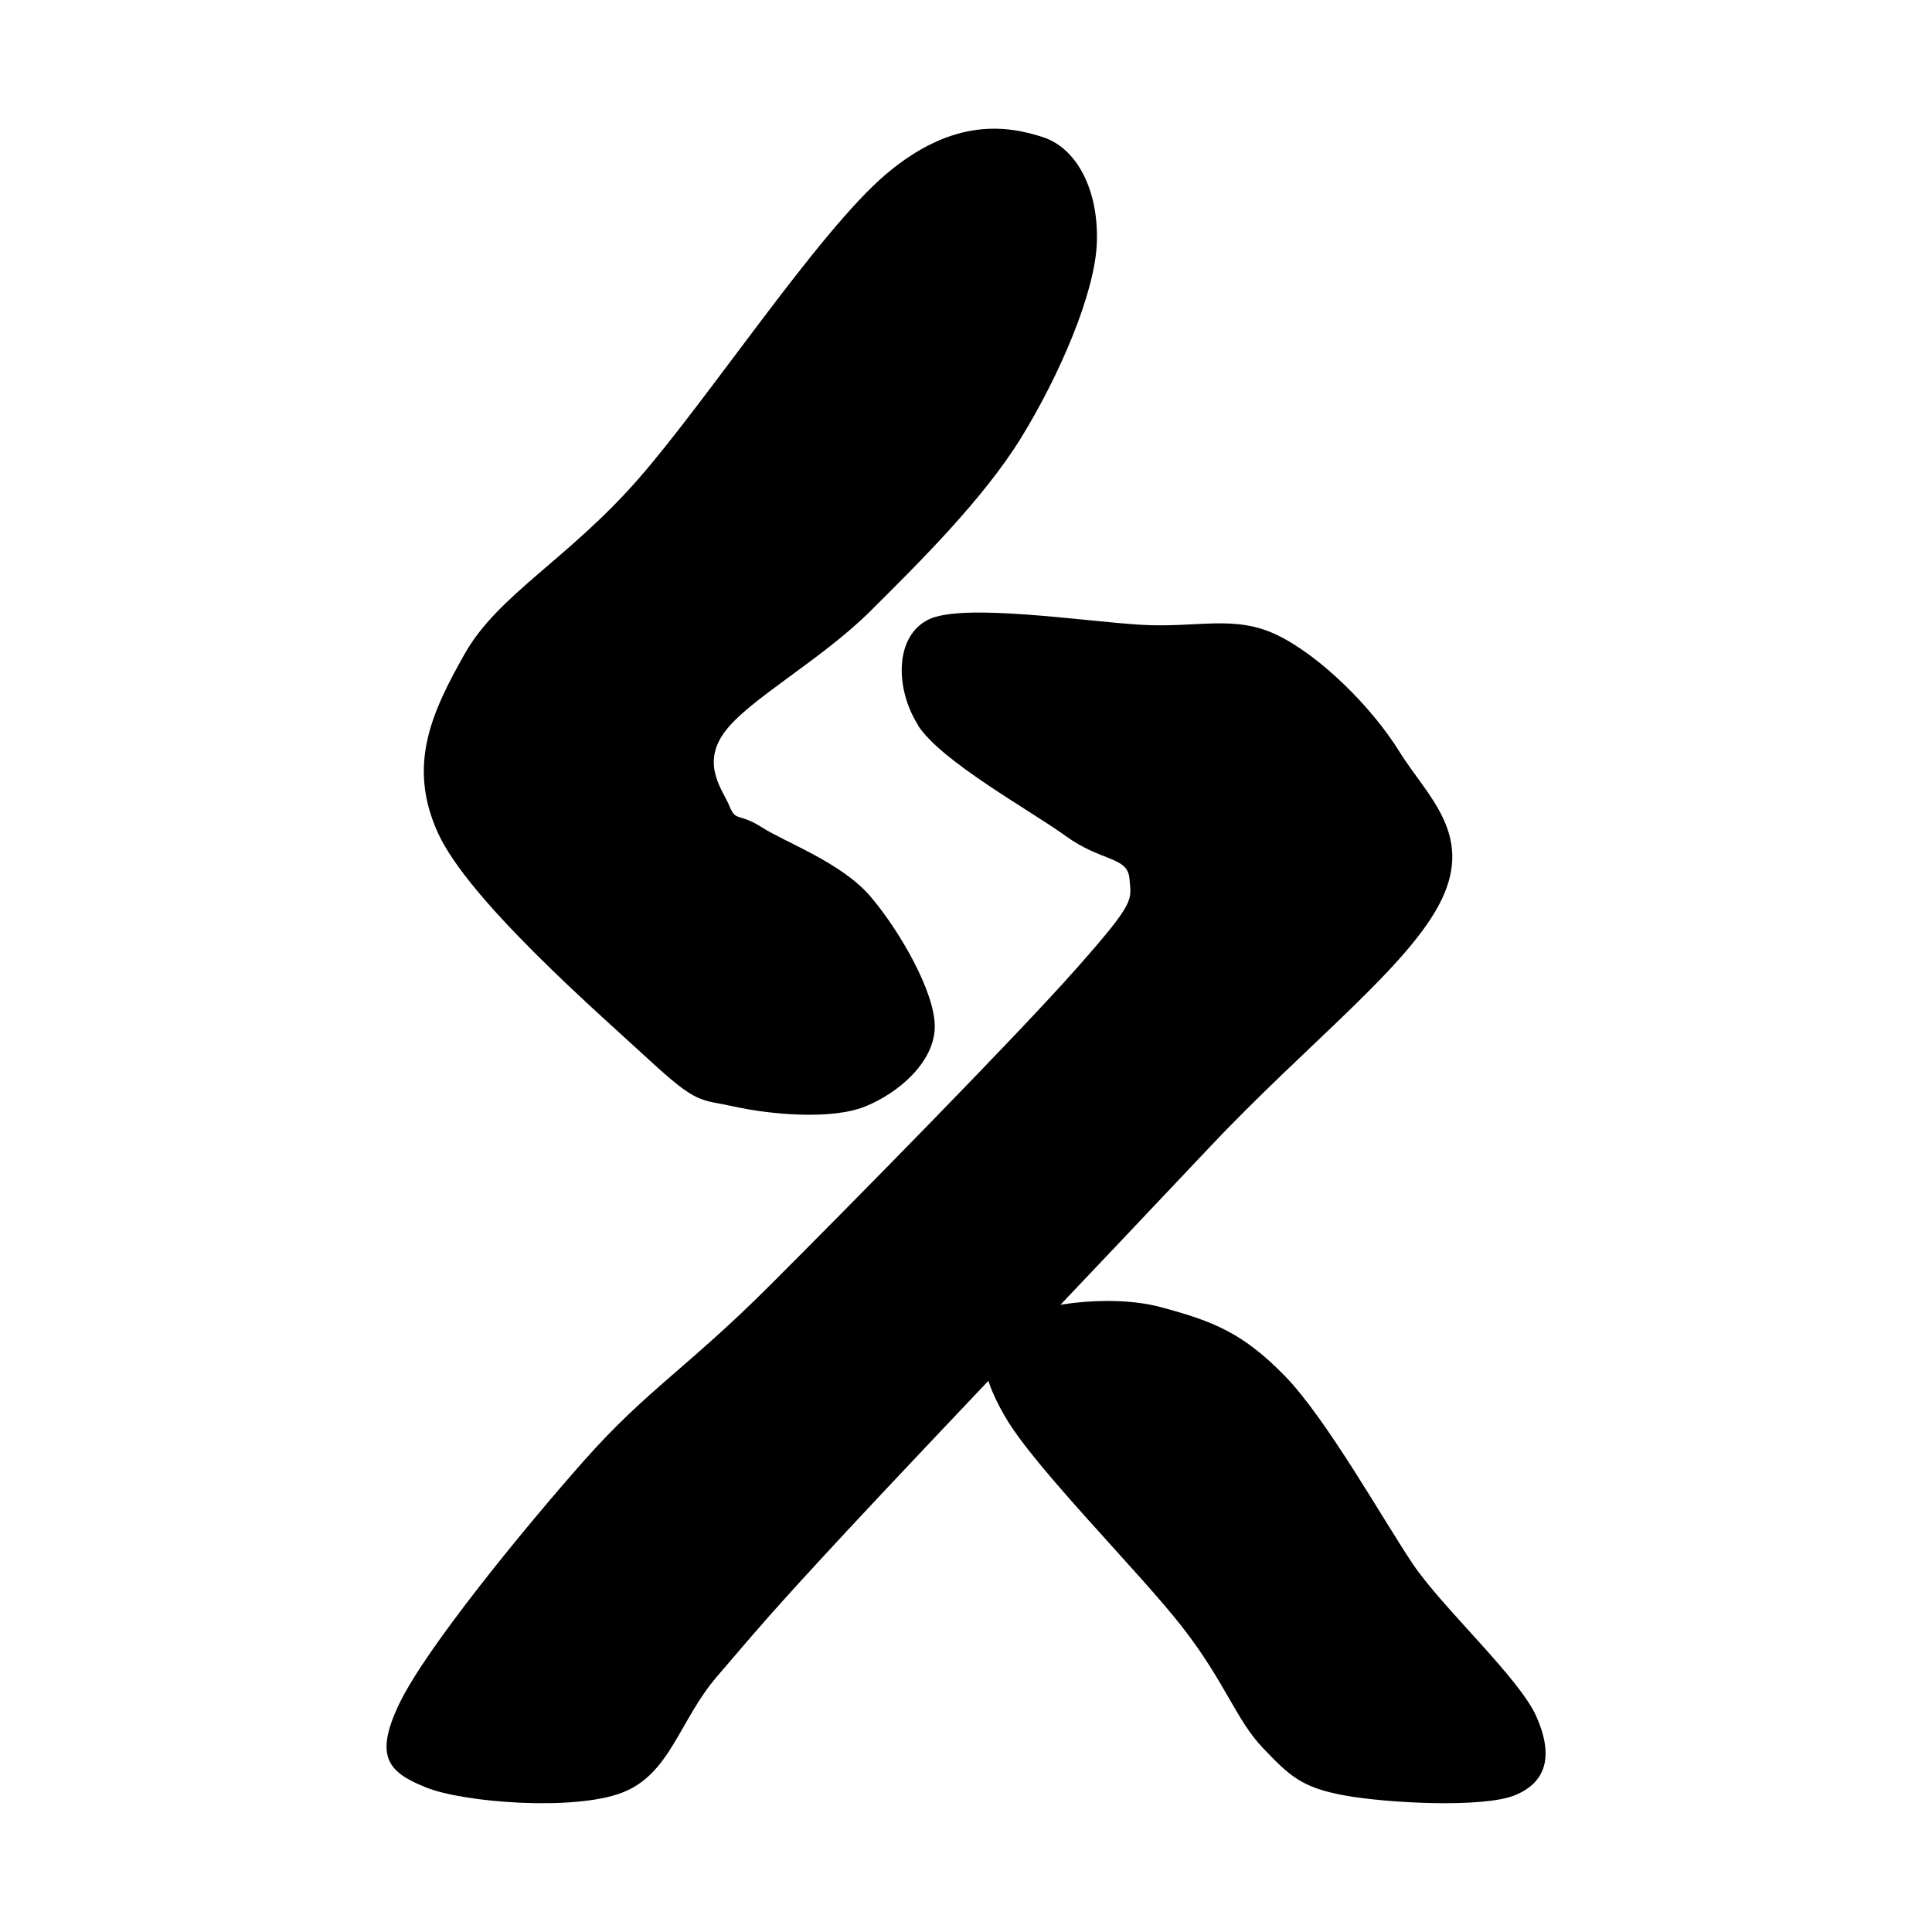
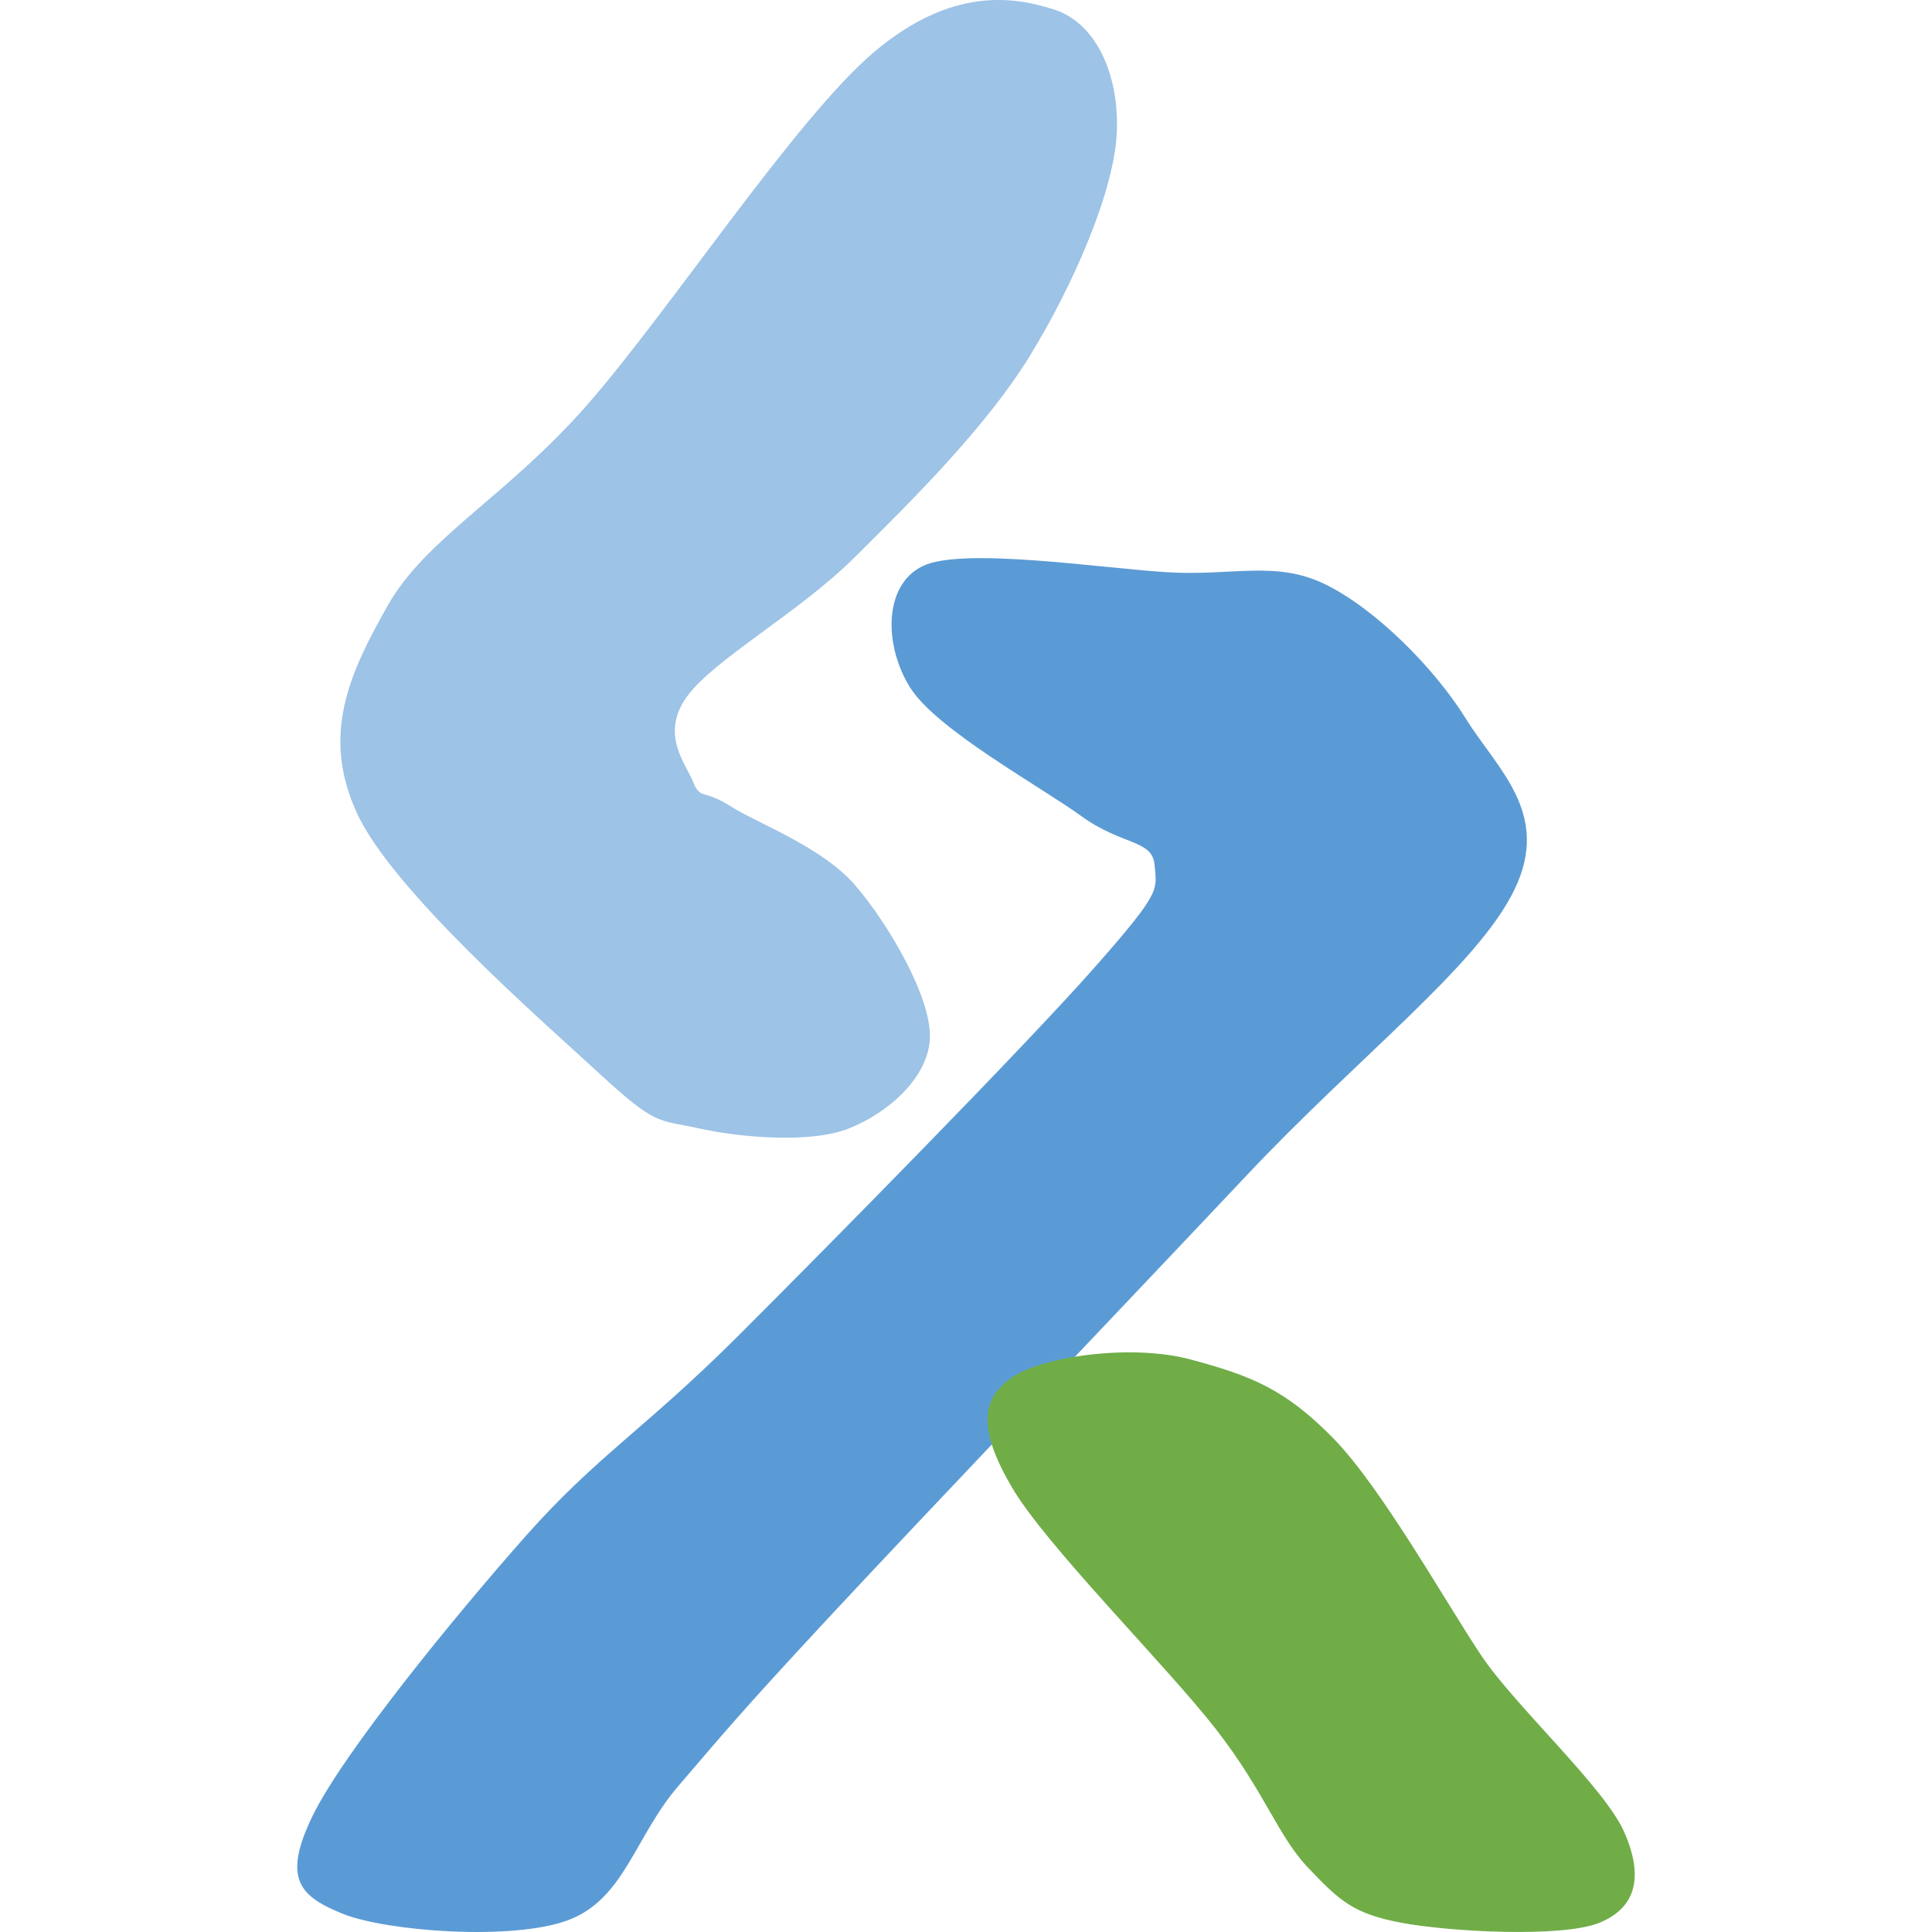
- <svg xmlns="http://www.w3.org/2000/svg" width="30" height="30" viewBox="0 0 30 30" fill="none" version="1.1" id="svg3">
+ <svg xmlns="http://www.w3.org/2000/svg" width="100" height="100" viewBox="0 0 100 100" fill="none" version="1.1" id="svg3">
  <defs id="defs3" />
-   <path fill-rule="evenodd" clip-rule="evenodd" d="m 13.76,2.703 c -1.048,0.886 -2.768,3.505 -3.858,4.746 -1.09,1.241 -2.167,1.787 -2.684,2.7 -0.517,0.914 -0.895,1.732 -0.419,2.782 0.475,1.05 2.502,2.809 3.271,3.518 0.769,0.709 0.783,0.614 1.342,0.736 0.559,0.123 1.496,0.205 2.013,0 0.517,-0.205 1.076,-0.682 1.09,-1.227 0.014,-0.545 -0.559,-1.527 -1.006,-2.046 -0.447,-0.518 -1.314,-0.832 -1.677,-1.064 -0.363,-0.232 -0.405,-0.082 -0.503,-0.327 -0.098,-0.245 -0.447,-0.641 -0.084,-1.145 0.363,-0.505 1.496,-1.118 2.265,-1.882 0.769,-0.764 1.761,-1.746 2.348,-2.7 0.587,-0.955 1.146,-2.237 1.174,-3.028 0.028,-0.791 -0.294,-1.459 -0.839,-1.637 -0.545,-0.177 -1.384,-0.314 -2.432,0.573 z" fill="#9dc3e6" id="path1" style="fill:#000000" />
-   <path fill-rule="evenodd" clip-rule="evenodd" d="m 14.252,11.26 c 0.356,0.561 1.752,1.327 2.3,1.724 0.547,0.397 0.958,0.315 0.986,0.657 0.027,0.342 0.11,0.342 -0.821,1.395 -0.931,1.053 -3.49,3.652 -4.763,4.924 -1.273,1.272 -1.916,1.628 -2.874,2.708 -0.958,1.081 -2.464,2.927 -2.874,3.775 -0.411,0.848 -0.164,1.081 0.411,1.313 0.575,0.233 2.286,0.369 3.039,0.082 0.753,-0.287 0.89,-1.122 1.478,-1.806 0.589,-0.684 0.78,-0.93 2.053,-2.298 1.273,-1.368 4.052,-4.281 5.585,-5.909 1.533,-1.628 3.121,-2.831 3.614,-3.857 0.493,-1.026 -0.233,-1.614 -0.657,-2.298 -0.424,-0.684 -1.218,-1.477 -1.889,-1.805 -0.671,-0.328 -1.246,-0.11 -2.135,-0.164 -0.89,-0.055 -2.751,-0.342 -3.285,-0.082 -0.534,0.26 -0.52,1.081 -0.164,1.641 z" fill="#5b9bd5" id="path2" style="fill:#000000" />
-   <path fill-rule="evenodd" clip-rule="evenodd" d="m 15.613,22.008 c 0.458,0.788 2.082,2.404 2.748,3.26 0.666,0.856 0.833,1.44 1.249,1.874 0.416,0.435 0.597,0.611 1.249,0.734 0.652,0.122 2.165,0.204 2.665,0 0.5,-0.204 0.597,-0.625 0.333,-1.222 -0.264,-0.598 -1.457,-1.684 -1.915,-2.363 -0.458,-0.679 -1.346,-2.268 -1.999,-2.934 -0.652,-0.665 -1.11,-0.842 -1.915,-1.059 -0.805,-0.217 -2.012,-0.041 -2.415,0.244 -0.403,0.285 -0.458,0.679 0,1.467 z" fill="#70ad47" id="path3" style="fill:#000000" />
+   <path fill-rule="evenodd" clip-rule="evenodd" d="M 45.229,2.705 C 41.197,6.114 34.584,16.185 30.39,20.958 26.197,25.732 22.057,27.83 20.068,31.344 c -1.989,3.514 -3.441,6.662 -1.613,10.7 1.828,4.039 9.624,10.805 12.581,13.533 2.957,2.727 3.011,2.36 5.161,2.832 2.15,0.472 5.753,0.787 7.742,0 1.989,-0.787 4.14,-2.623 4.193,-4.721 0.054,-2.098 -2.15,-5.875 -3.871,-7.868 -1.72,-1.993 -5.054,-3.2 -6.452,-4.092 -1.398,-0.892 -1.559,-0.315 -1.935,-1.259 -0.376,-0.944 -1.72,-2.465 -0.323,-4.406 1.398,-1.941 5.753,-4.301 8.71,-7.238 2.957,-2.937 6.774,-6.714 9.032,-10.386 2.258,-3.672 4.408,-8.602 4.516,-11.644 0.107,-3.042 -1.129,-5.612 -3.226,-6.294 -2.097,-0.682 -5.322,-1.206 -9.355,2.203 z" fill="#9dc3e6" id="path1" style="stroke-width:3.846" />
+   <path fill-rule="evenodd" clip-rule="evenodd" d="m 47.125,35.614 c 1.369,2.157 6.739,5.103 8.845,6.629 2.106,1.526 3.685,1.21 3.79,2.525 0.105,1.315 0.421,1.315 -3.158,5.366 -3.58,4.051 -13.425,14.047 -18.321,18.939 -4.896,4.893 -7.37,6.26 -11.056,10.417 -3.685,4.156 -9.476,11.258 -11.056,14.52 -1.579,3.262 -0.632,4.156 1.579,5.051 2.211,0.894 8.792,1.42 11.687,0.315 2.896,-1.105 3.422,-4.314 5.686,-6.944 2.264,-2.63 3.001,-3.577 7.897,-8.838 4.896,-5.261 15.583,-16.467 21.48,-22.727 5.896,-6.26 12.003,-10.89 13.898,-14.836 1.895,-3.945 -0.895,-6.208 -2.527,-8.838 -1.632,-2.63 -4.686,-5.682 -7.265,-6.944 -2.58,-1.263 -4.791,-0.421 -8.213,-0.632 -3.422,-0.21 -10.582,-1.315 -12.635,-0.316 -2.053,1 -2.001,4.156 -0.632,6.313 z" fill="#5b9bd5" id="path2" style="stroke-width:3.846" />
+   <path fill-rule="evenodd" clip-rule="evenodd" d="m 52.359,76.955 c 1.762,3.03 8.007,9.246 10.569,12.537 2.562,3.291 3.203,5.537 4.804,7.209 1.602,1.672 2.295,2.351 4.804,2.821 2.509,0.47 8.327,0.783 10.249,0 1.922,-0.784 2.295,-2.403 1.281,-4.702 -1.014,-2.299 -5.605,-6.478 -7.367,-9.09 -1.762,-2.612 -5.178,-8.724 -7.687,-11.284 -2.509,-2.56 -4.27,-3.239 -7.367,-4.075 -3.096,-0.836 -7.74,-0.157 -9.288,0.94 -1.548,1.097 -1.762,2.612 0,5.642 z" fill="#70ad47" id="path3" style="stroke-width:3.846" />
</svg>
